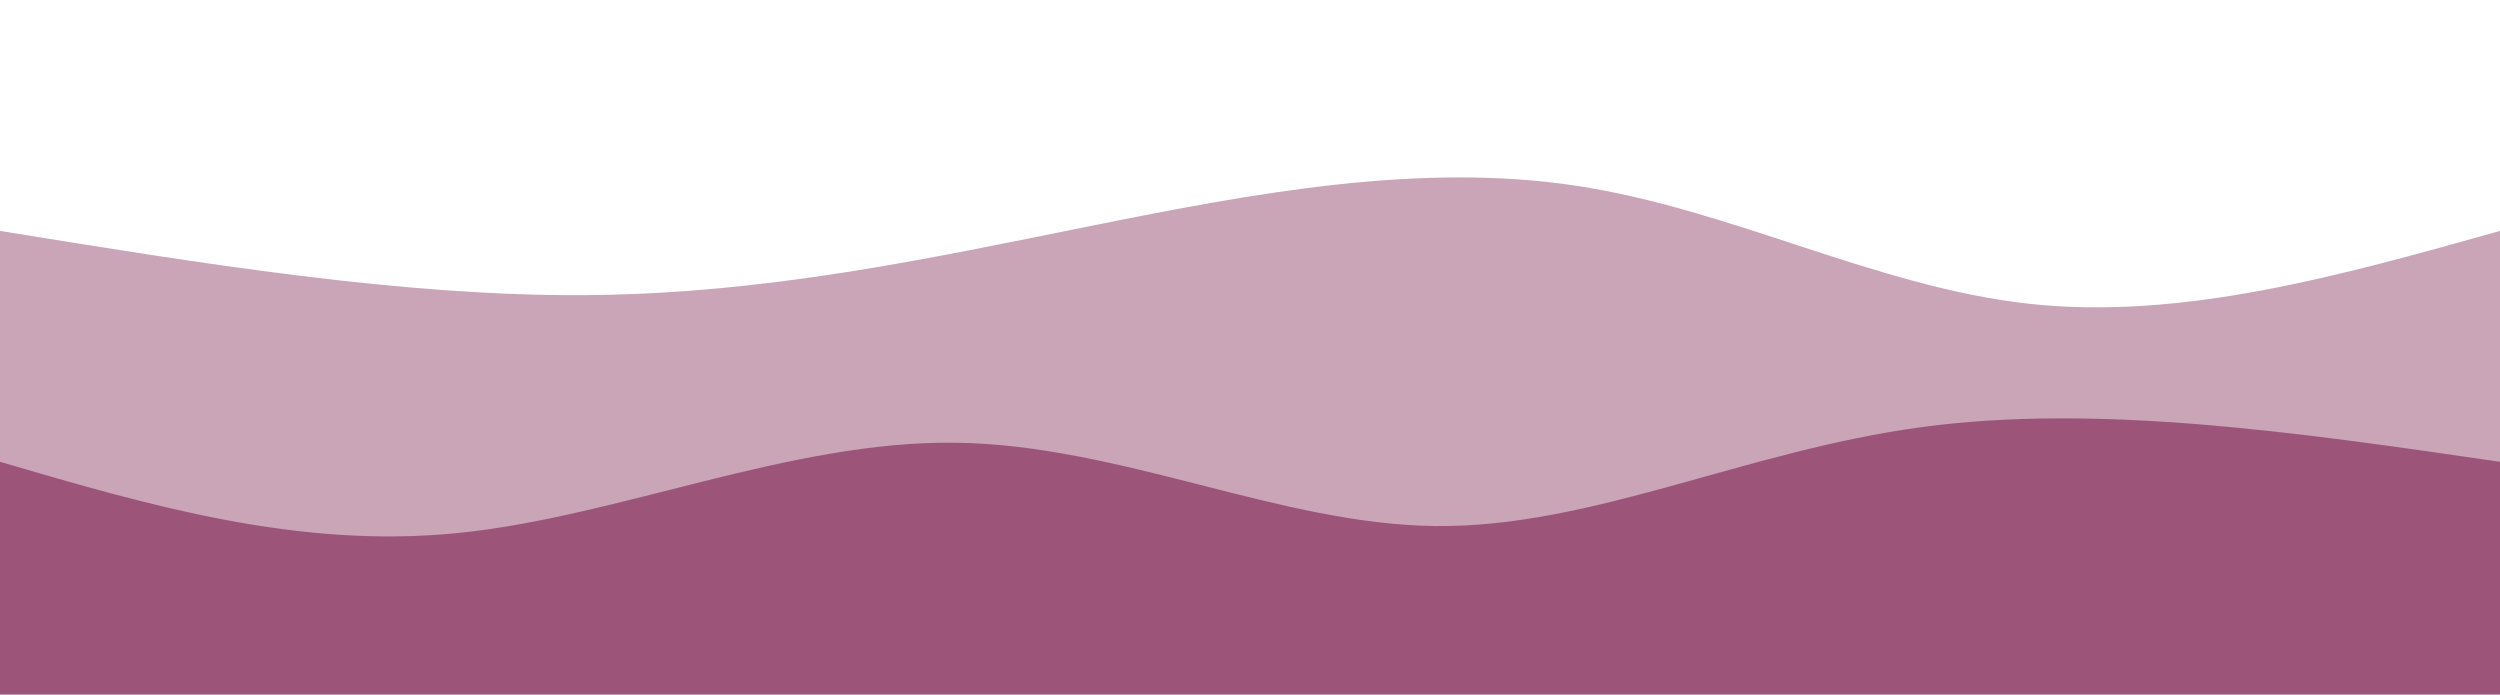
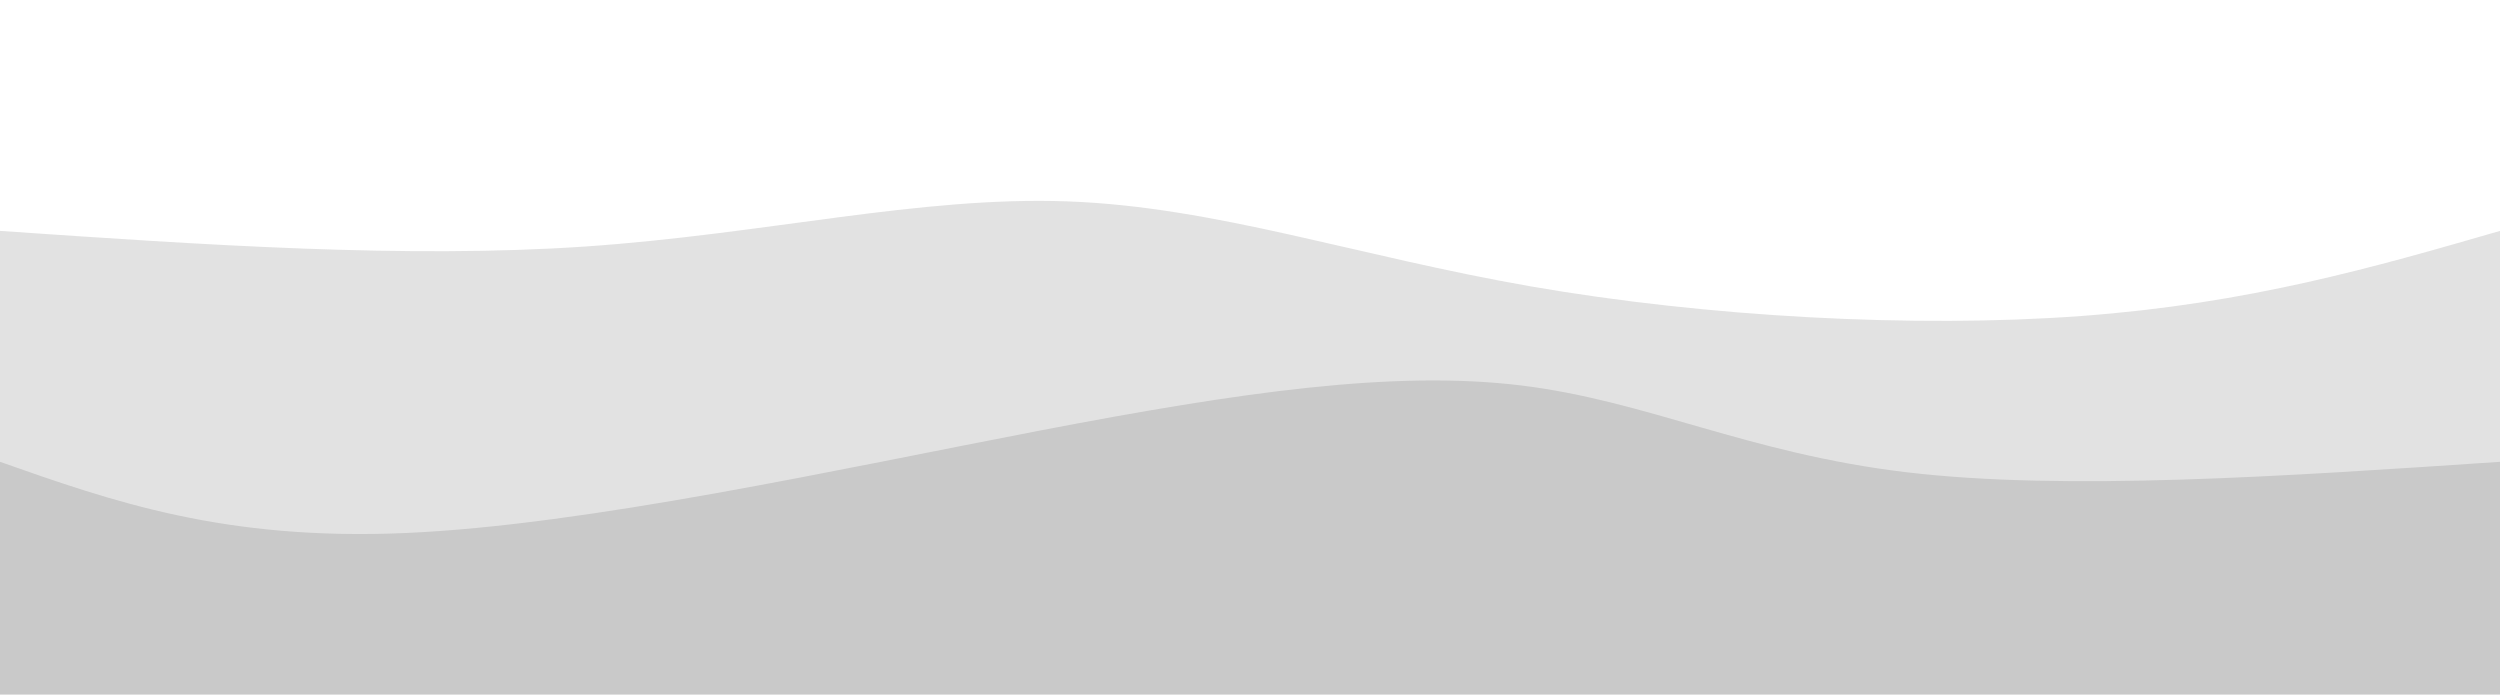
<svg xmlns="http://www.w3.org/2000/svg" height="100%" width="100%" id="bg-svg" viewBox="0 0 1440 400" class="transition duration-300 ease-in-out delay-150">
-   <path d="M 0,400 C 0,400 0,133 0,133 C 116.172,151.861 232.344,170.722 337,170 C 441.656,169.278 534.794,148.971 629,130 C 723.206,111.029 818.478,93.392 908,107 C 997.522,120.608 1081.292,165.459 1169,175 C 1256.708,184.541 1348.354,158.77 1440,133 C 1440,133 1440,400 1440,400 Z" stroke="none" stroke-width="0" fill="#9c557988" class="transition-all duration-300 ease-in-out delay-150" />
-   <path d="M 0,400 C 0,400 0,266 0,266 C 85.885,291.158 171.77,316.316 264,307 C 356.23,297.684 454.804,253.895 550,255 C 645.196,256.105 737.014,302.105 827,303 C 916.986,303.895 1005.139,259.684 1107,246 C 1208.861,232.316 1324.431,249.158 1440,266 C 1440,266 1440,400 1440,400 Z" stroke="none" stroke-width="0" fill="#9c5579ff" class="transition-all duration-300 ease-in-out delay-150" />
+   <path d="M 0,400 C 0,400 0,133 0,133 C 116.9,141.019 233.799,149.038 337,142 C 440.201,134.962 529.703,112.866 615,116 C 700.297,119.134 781.388,147.498 882,165 C 982.612,182.502 1102.746,189.144 1199,182 C 1295.254,174.856 1367.627,153.928 1440,133 C 1440,133 1440,400 1440,400 Z" stroke="none" stroke-width="0" fill="#c9c9c988" class="transition-all duration-300 ease-in-out delay-150" />
+   <path d="M 0,400 C 0,400 0,266 0,266 C 64.737,288.813 129.474,311.627 234,307 C 338.526,302.373 482.842,270.306 599,248 C 715.158,225.694 803.158,213.148 876,222 C 948.842,230.852 1006.526,261.1 1098,272 C 1189.474,282.9 1314.737,274.45 1440,266 C 1440,266 1440,400 1440,400 Z" stroke="none" stroke-width="0" fill="#c9c9c9ff" class="transition-all duration-300 ease-in-out delay-150" />
</svg>
